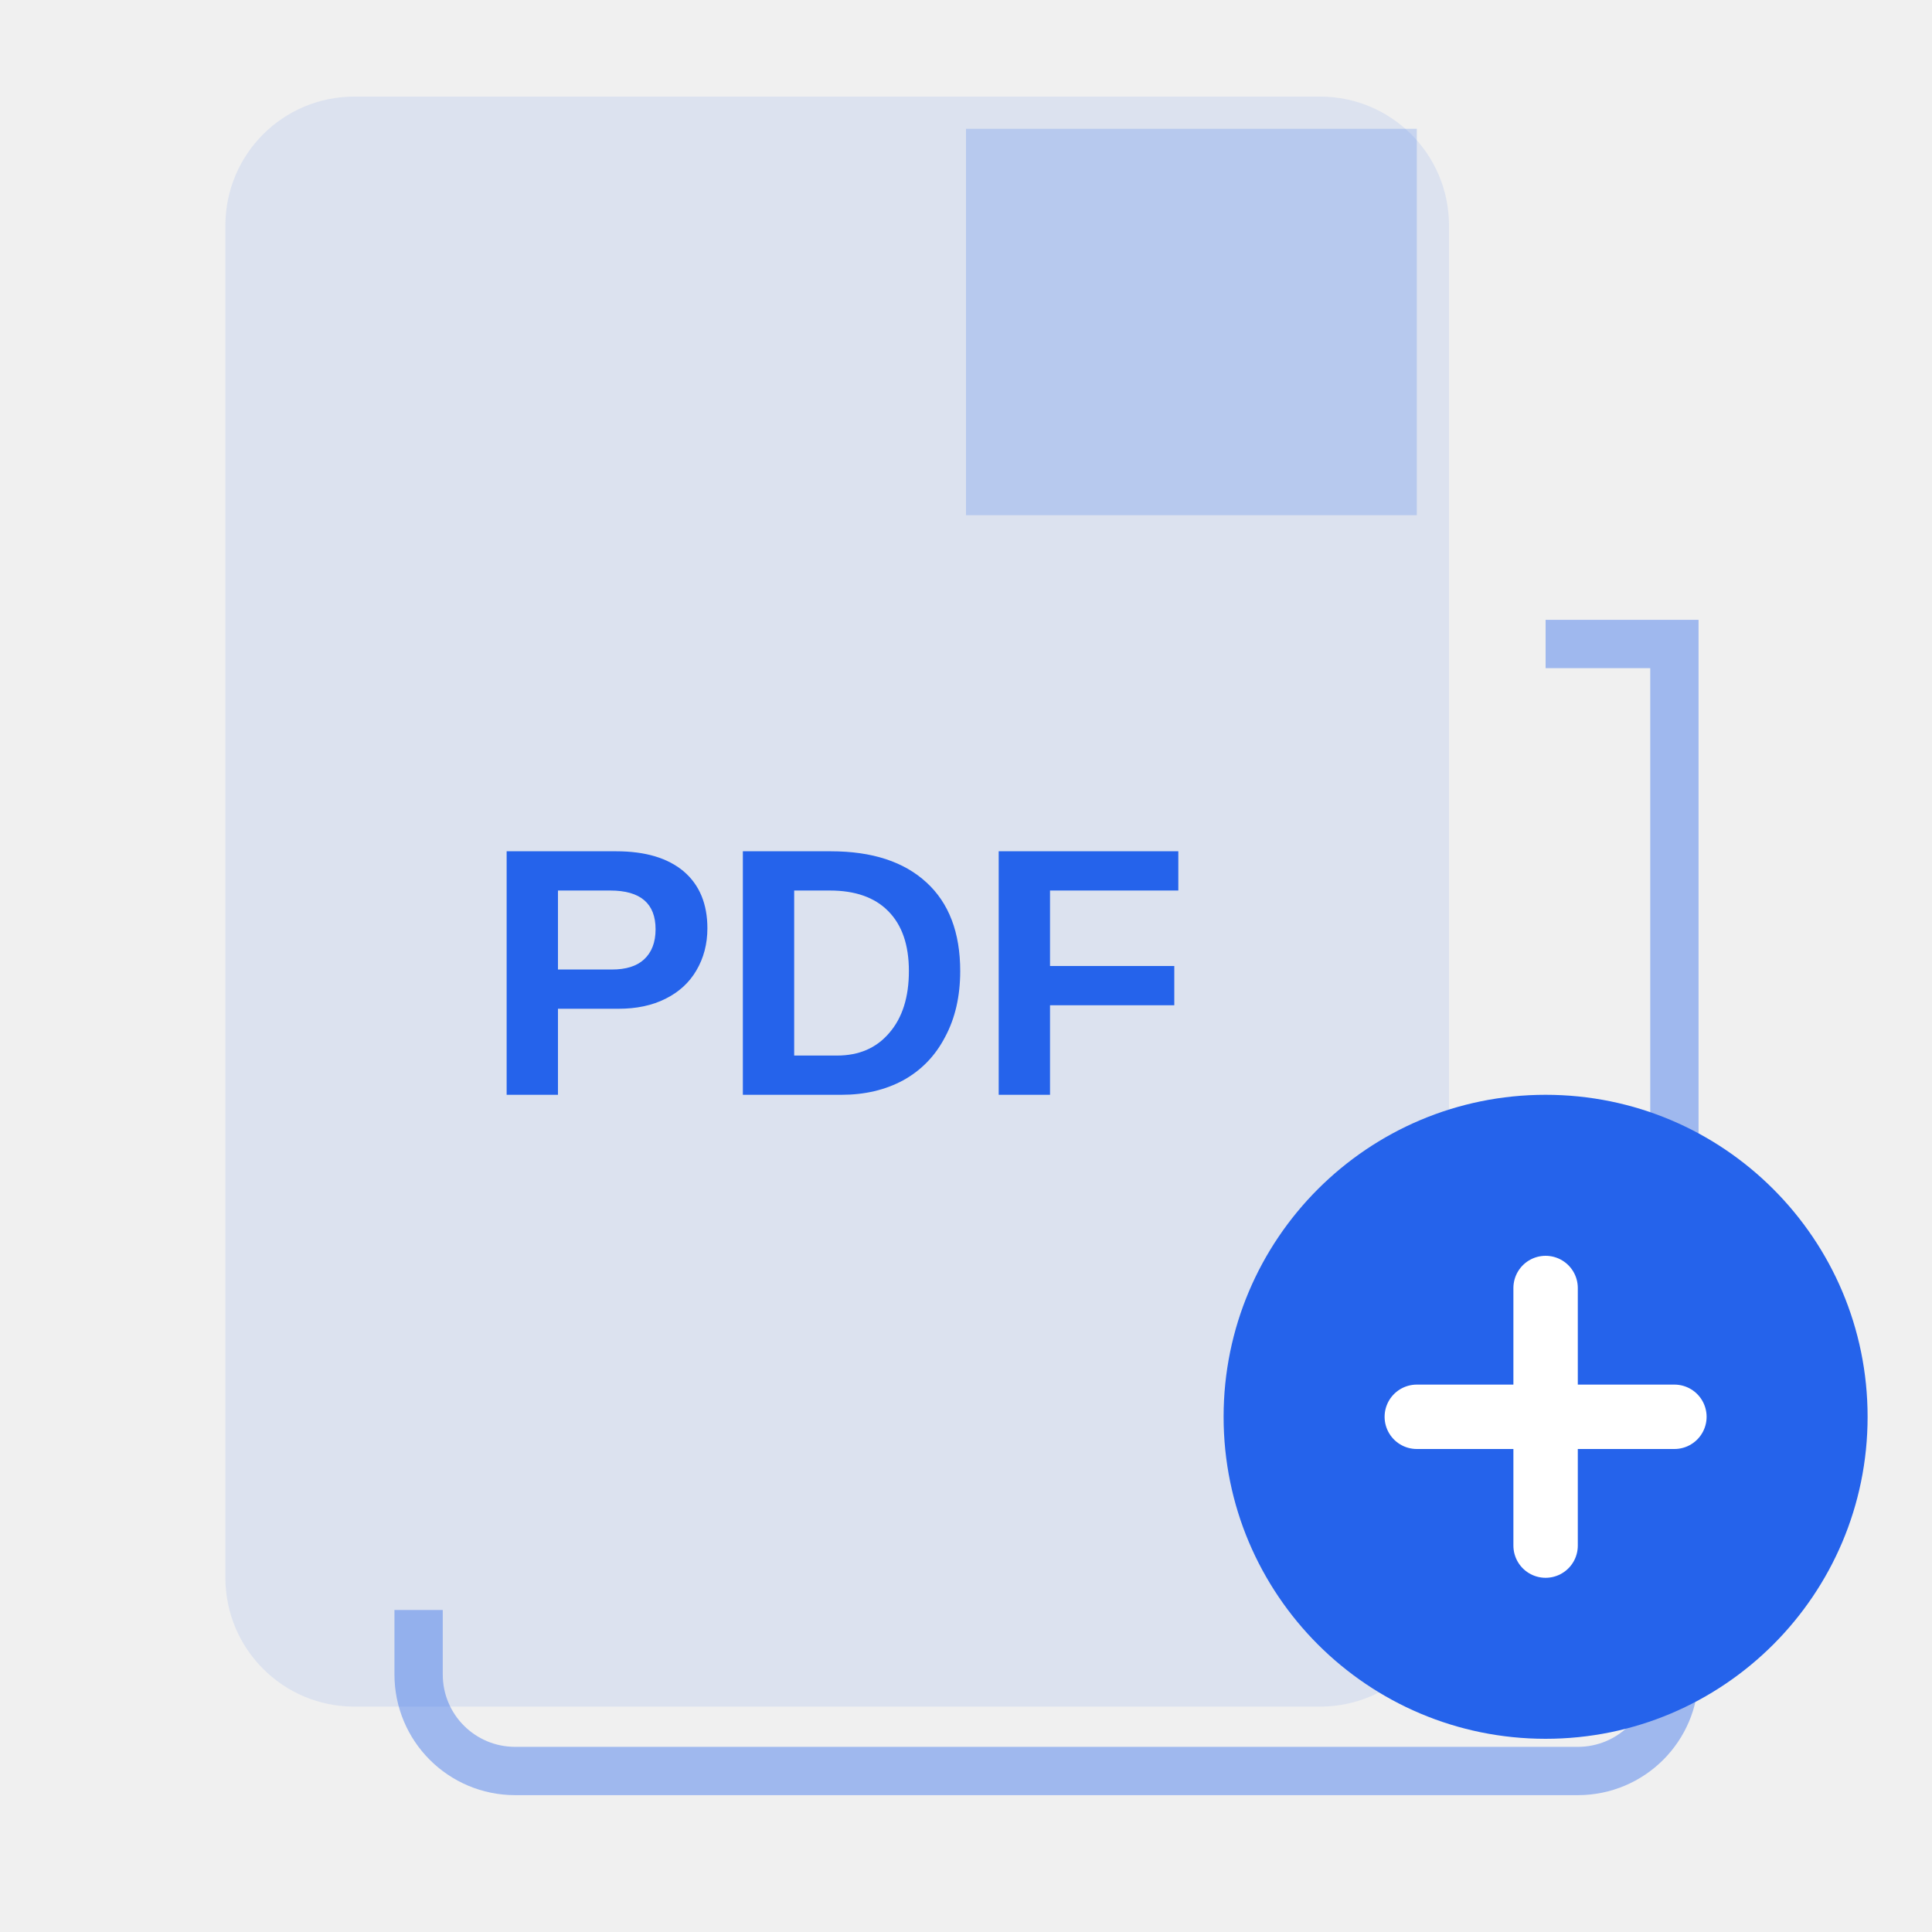
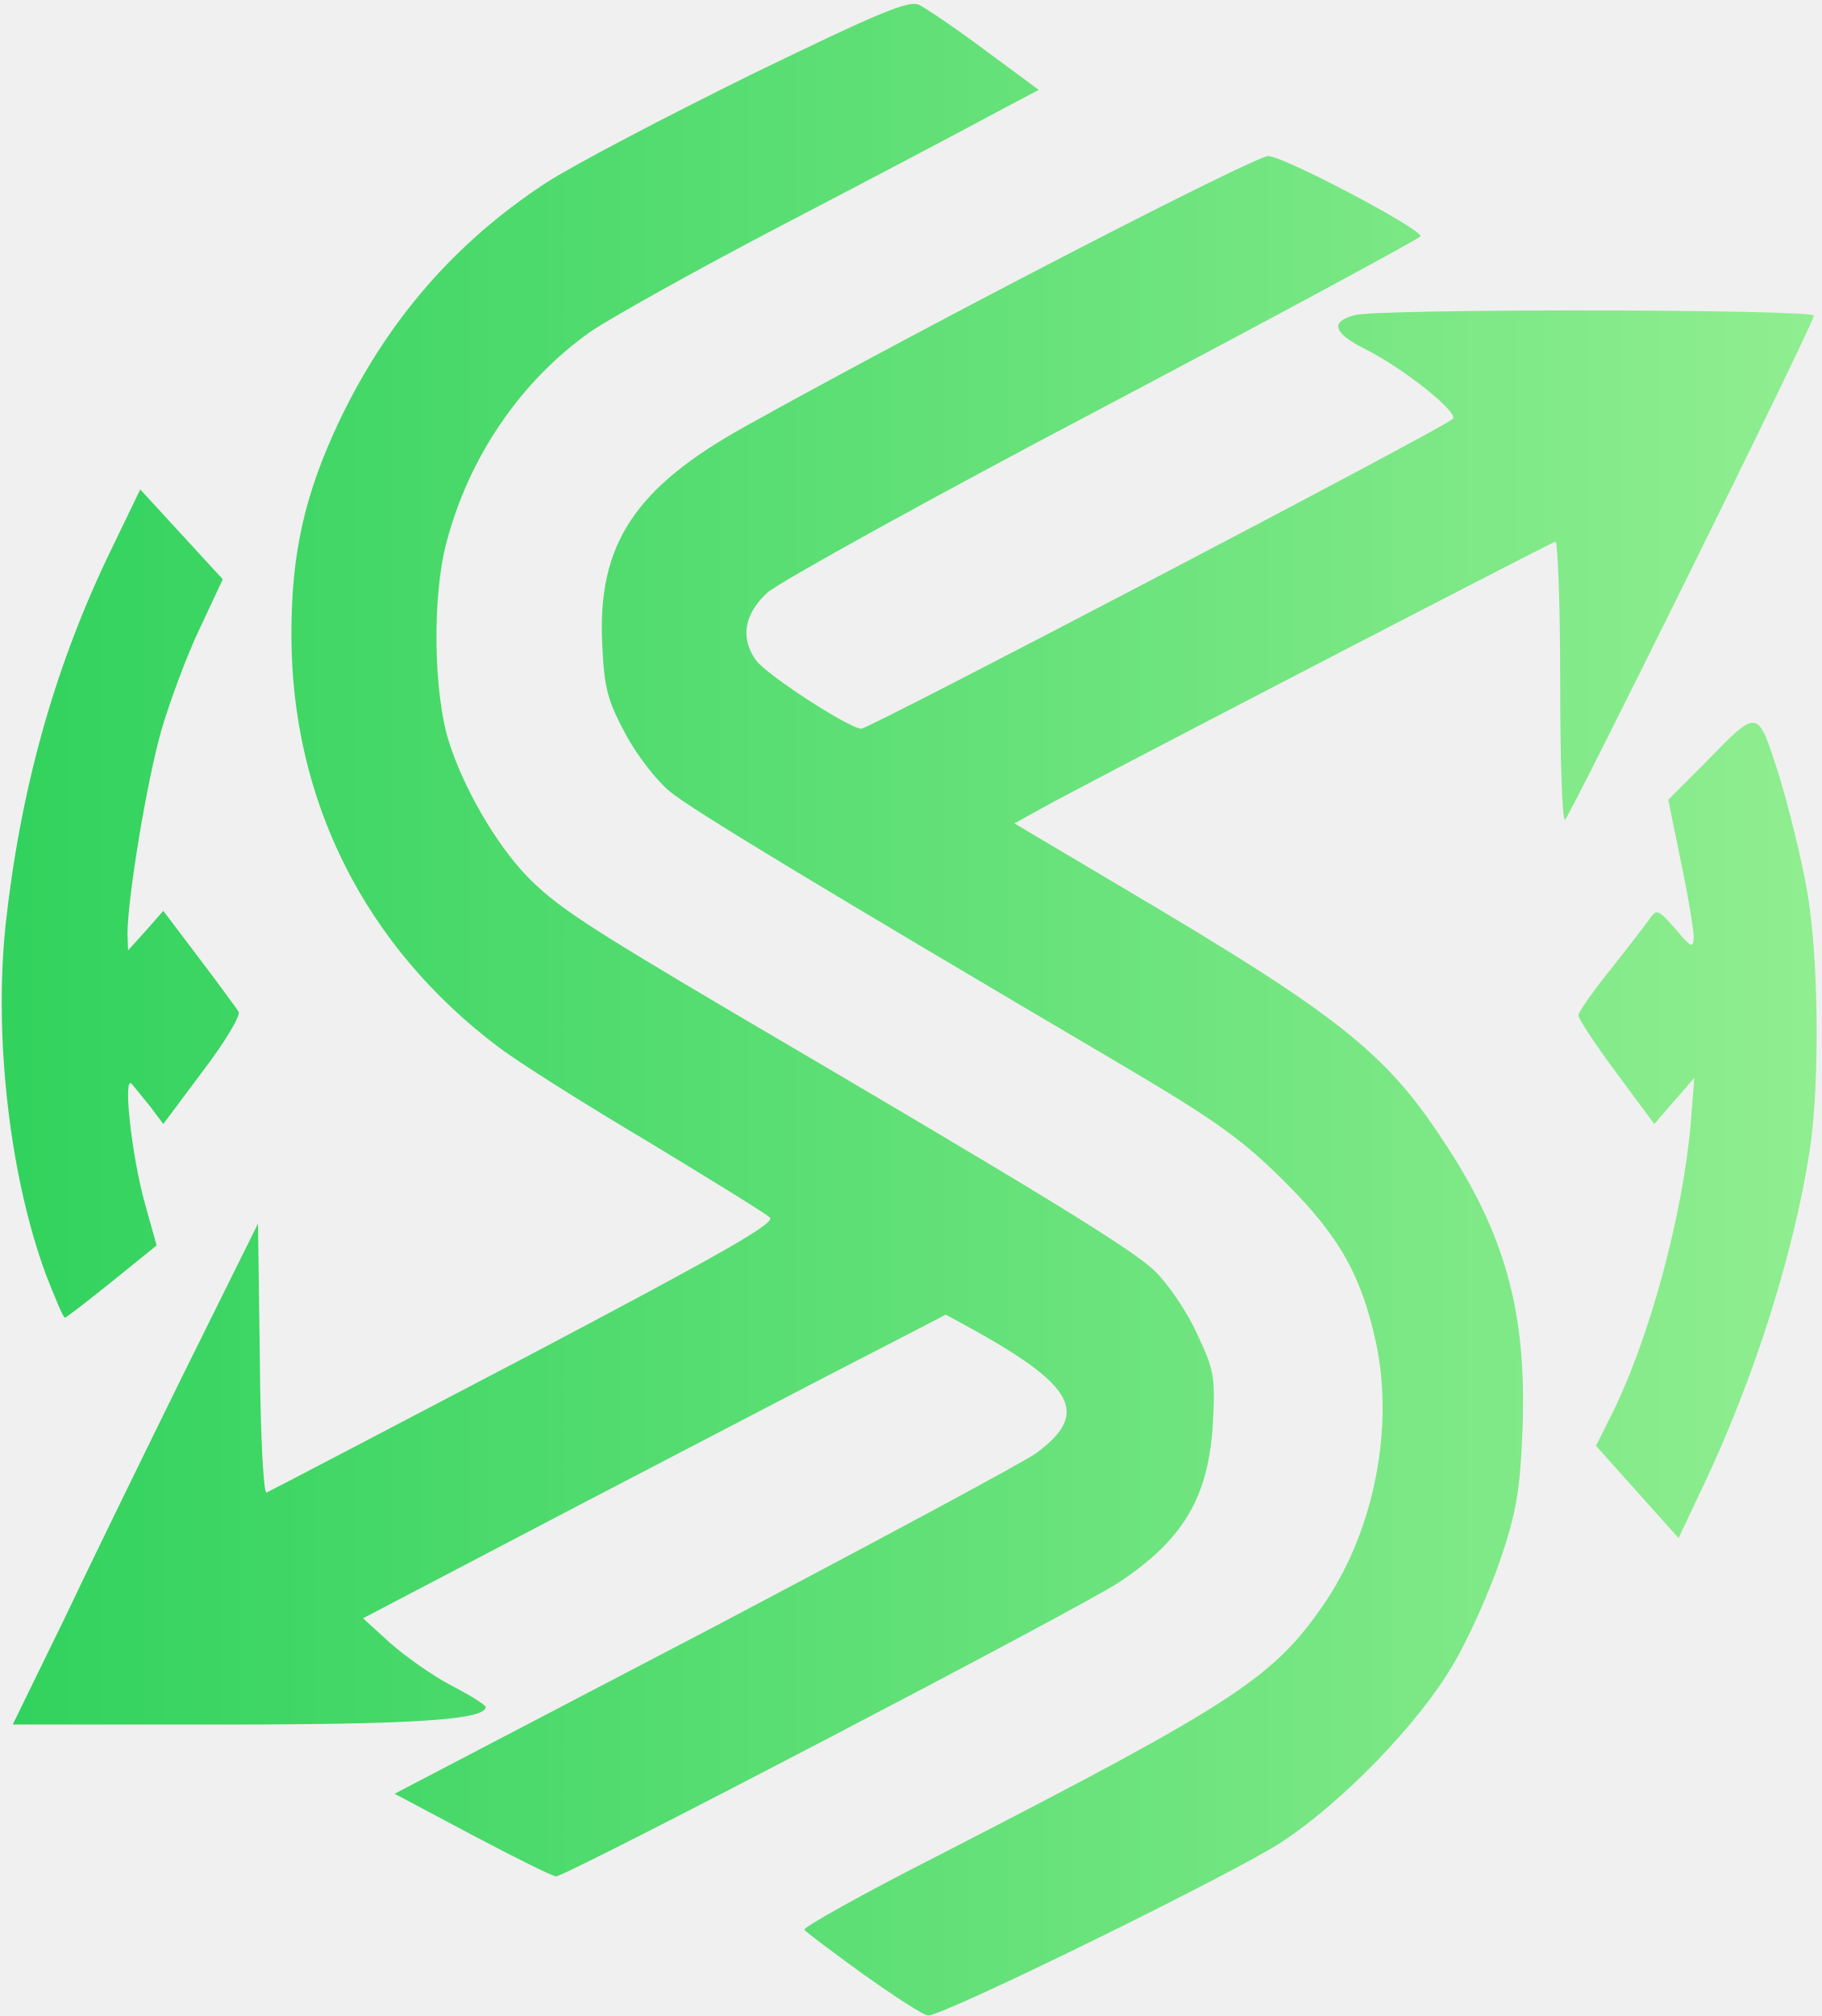
- <svg xmlns="http://www.w3.org/2000/svg" viewBox="0 0 60 60" width="60" height="60">
-   <rect x="8" y="4" width="36" height="48" rx="3" fill="#2563EB" opacity="0.1" stroke="#2563EB" stroke-width="2" />
-   <path d="M30 4 L44 4 L44 16 L30 16 Z" fill="#2563EB" opacity="0.2" />
-   <text x="26" y="34" font-family="Arial, sans-serif" font-size="11" font-weight="bold" fill="#2563EB" text-anchor="middle">PDF</text>
-   <path d="M48 20 L52 20 L52 52 C52 53.66 50.66 55 49 55 L16 55 C14.34 55 13 53.66 13 52 L13 50" fill="none" stroke="#2563EB" stroke-width="1.5" opacity="0.4" />
-   <circle cx="48" cy="44" r="10" fill="#2563EB" />
-   <path d="M44 44 L52 44 M48 40 L48 48" stroke="white" stroke-width="2" stroke-linecap="round" />
+ <svg xmlns="http://www.w3.org/2000/svg" viewBox="0 0 300 332" width="300" height="332">
+   <defs>
+     <linearGradient id="rf" x1="0" y1="0" x2="300" y2="0" gradientUnits="userSpaceOnUse">
+       <stop offset="0" stop-color="#31D25D" />
+       <stop offset="1" stop-color="#90EE90" />
+     </linearGradient>
+   </defs>
+   <path fill="url(#rf)" fill-rule="evenodd" d="M142.3 325.2C137.2 321.5 132.8 318.2 132.5 317.8C132.1 317.5 142.1 311.9 154.7 305.5C204.1 280.1 210 276.2 218.6 263.4C226.4 251.5 229.6 235.1 226.7 221.3C224.3 210.1 220.6 203.5 211.5 194.5C204.8 187.8 200.4 184.6 185 175.5C133.9 145.4 114.1 133.4 110.4 130.4C108.2 128.6 104.9 124.4 103 120.8C100.1 115.4 99.5 113.3 99.2 106C98.4 89.6 104.6 80.3 122.8 70.2C153.9 52.9 206.7 25.7 208.9 25.7C211.4 25.7 234 37.6 234 38.9C234 39.2 210.5 51.9 181.9 67C153.2 82.1 128.3 95.9 126.4 97.6C122.6 101.1 121.9 105 124.5 108.7C126.2 111.1 139.9 120 141.9 120C143.2 120 237.8 70.5 239.3 69C240.4 68 231.2 60.6 224.7 57.4C219.6 54.8 219.1 53 223.1 51.9C227 50.8 299.2 50.9 298.8 52C297.5 55.9 258.3 135 257.8 135C257.3 135 257 124.6 257 111.9C257 99.2 256.6 89 256.2 89.2C254.6 89.8 176.5 130.3 171.8 133L167.1 135.6L184.8 146.1C220 166.9 228 173.1 237.5 187.5C248 203.2 251.5 216.1 250.8 235.3C250.4 245.5 249.8 249 247.1 257C245.3 262.2 241.8 270.1 239.2 274.4C233.5 284 221.2 296.7 211.2 303.3C203.7 308.3 155.2 332.1 152.9 331.9C152.1 331.9 147.4 328.8 142.3 325.2ZM77.8 302.2L65 295.4L116.3 268.6C144.4 253.8 169 240.6 170.7 239.3C179.5 232.8 177.1 228.3 160.2 218.9L155.8 216.5L144.2 222.5C137.7 225.8 116.1 237.1 96.1 247.5L59.8 266.5L64.3 270.6C66.8 272.8 71.3 276 74.4 277.6C77.5 279.2 80 280.8 80 281.1C80 283.2 68.6 284 36.6 284L2.1 284L10.5 266.8C15 257.3 24.1 238.7 30.6 225.5L42.5 201.5L42.8 223.8C42.9 236.2 43.4 246 43.9 245.8C44.4 245.6 63.5 235.6 86.4 223.6C119.4 206.2 127.8 201.4 126.8 200.5C126.1 199.8 117.1 194.3 106.9 188.1C96.6 182 85.5 175 82.2 172.5C60.1 155.9 48 131.8 48 104.5C48 91 50.2 81.3 56 69.1C63.9 52.7 74.9 40 89.8 30.2C94.4 27.2 109.7 19.2 123.7 12.3C144.9 2 149.7 -0 151.4 0.8C152.6 1.4 157.5 4.7 162.3 8.3L171.1 14.8L162.8 19.2C158.2 21.7 143 29.7 129 37C115 44.3 100.7 52.3 97.3 54.6C85.7 62.8 77.2 75.3 73.5 89.5C71.2 98.3 71.4 113.9 73.9 122C76.3 129.7 81.7 139 86.8 144.3C91.6 149.2 96.3 152.3 120.5 166.6C171.8 196.7 186.5 205.7 190.2 209.3C192.4 211.4 195.6 216.1 197.2 219.7C200 225.6 200.2 226.8 199.8 234.3C199.1 246.5 195 253.5 184.3 260.6C177.8 264.9 93.3 309 91.6 309C91 309 84.8 305.9 77.8 302.2ZM269.7 245.7L262.9 238.1L265.3 233.3C271.6 220.9 277.2 200.2 278.5 185L279.1 177.5L275.8 181.3L272.5 185.1L266.2 176.6C262.8 172 260 167.8 260 167.2C260 166.7 262.3 163.4 265.1 159.9C267.9 156.4 270.8 152.6 271.6 151.5C272.9 149.6 273.1 149.7 276 153C278.6 156.1 278.9 156.2 279 154.4C279 153.2 278.1 147.7 276.9 142L274.8 131.7L280.7 125.8C289.8 116.5 289.4 116.5 293 127.5C294.6 132.8 296.7 141.2 297.6 146.3C299.6 157.3 299.8 178.3 298.1 189.5C295.5 206.3 289 226.9 280.7 244.4L276.5 253.3L269.7 245.7ZM7.6 210C1.6 193.8 -1 171 0.9 152.5C3.3 130.5 8.7 110.8 17.6 92L23.1 80.6L29.9 88L36.7 95.4L32.9 103.5C30.8 107.9 28 115.4 26.6 120.2C24.2 128.5 21 148 21 153.8L21.1 156.5L24 153.3L26.9 150L32.8 157.8C36 162 38.9 166 39.3 166.6C39.7 167.2 37 171.7 33.4 176.4L26.9 185.1L24.8 182.3C23.6 180.8 22.2 179.1 21.7 178.5C20.2 176.9 21.7 190.5 23.9 198.3L25.8 205.1L18.5 211C14.4 214.3 10.9 217 10.7 217C10.4 217 9.1 213.8 7.6 210Z" />
</svg>
